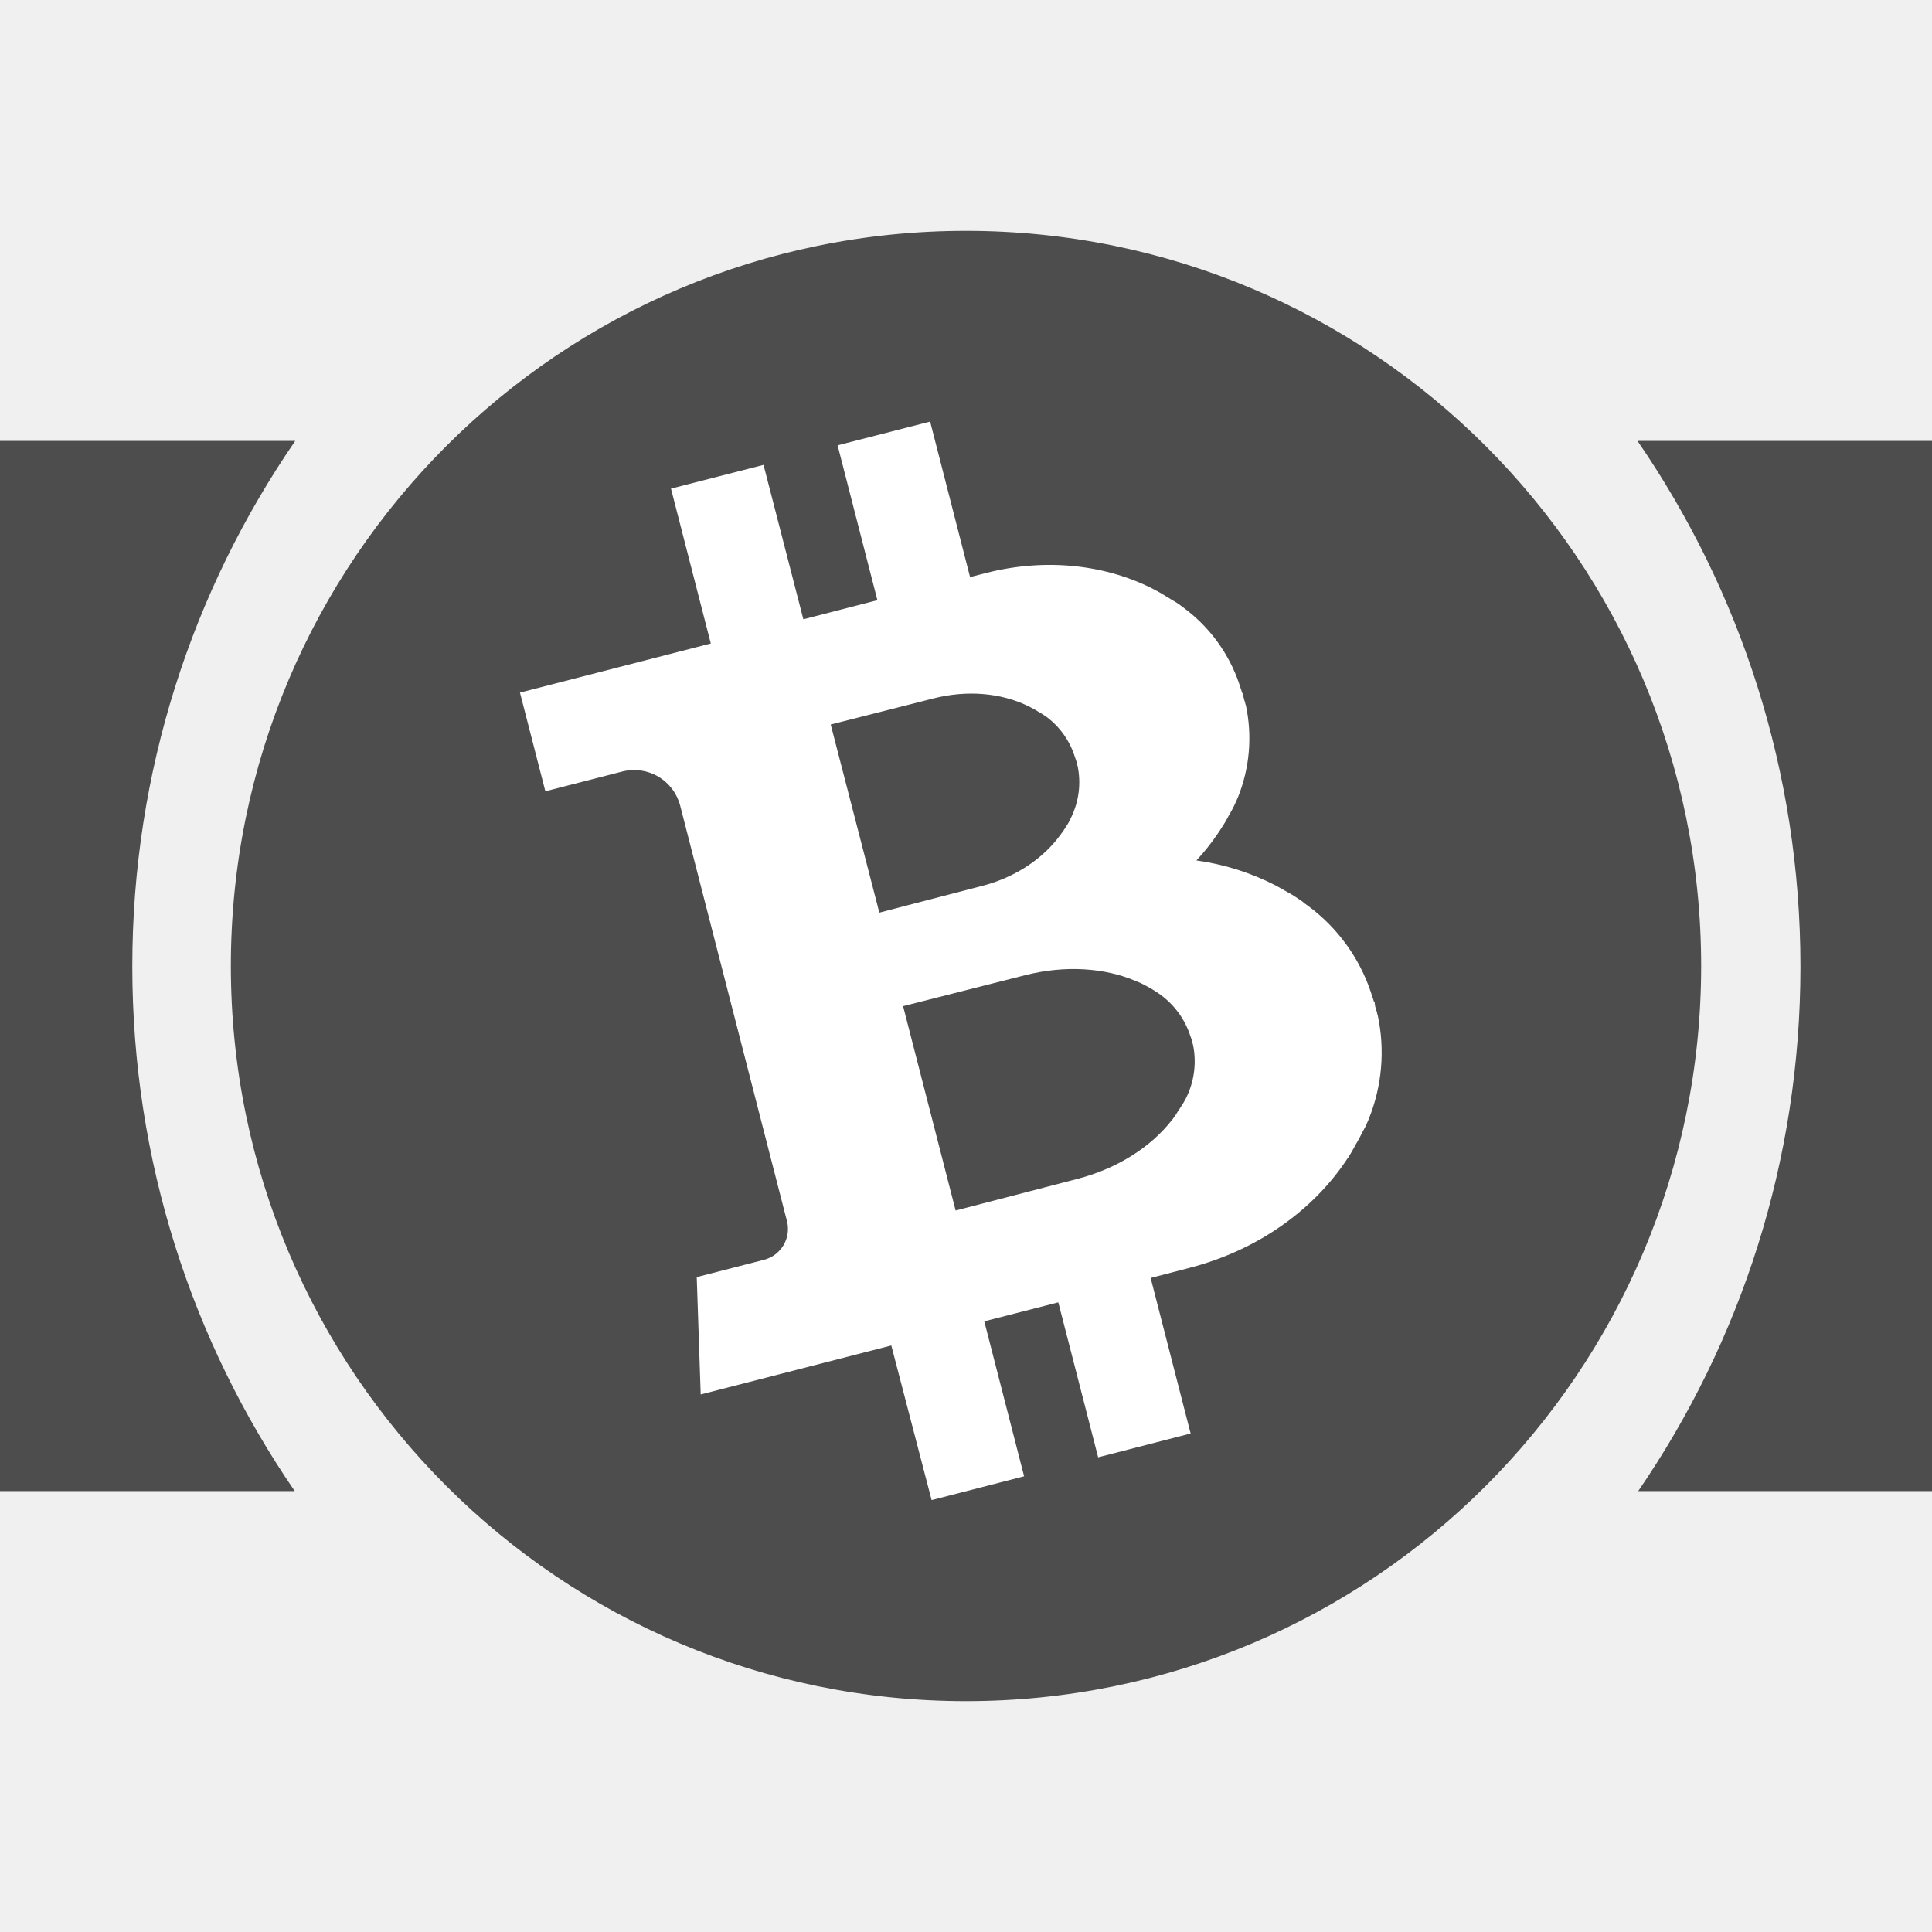
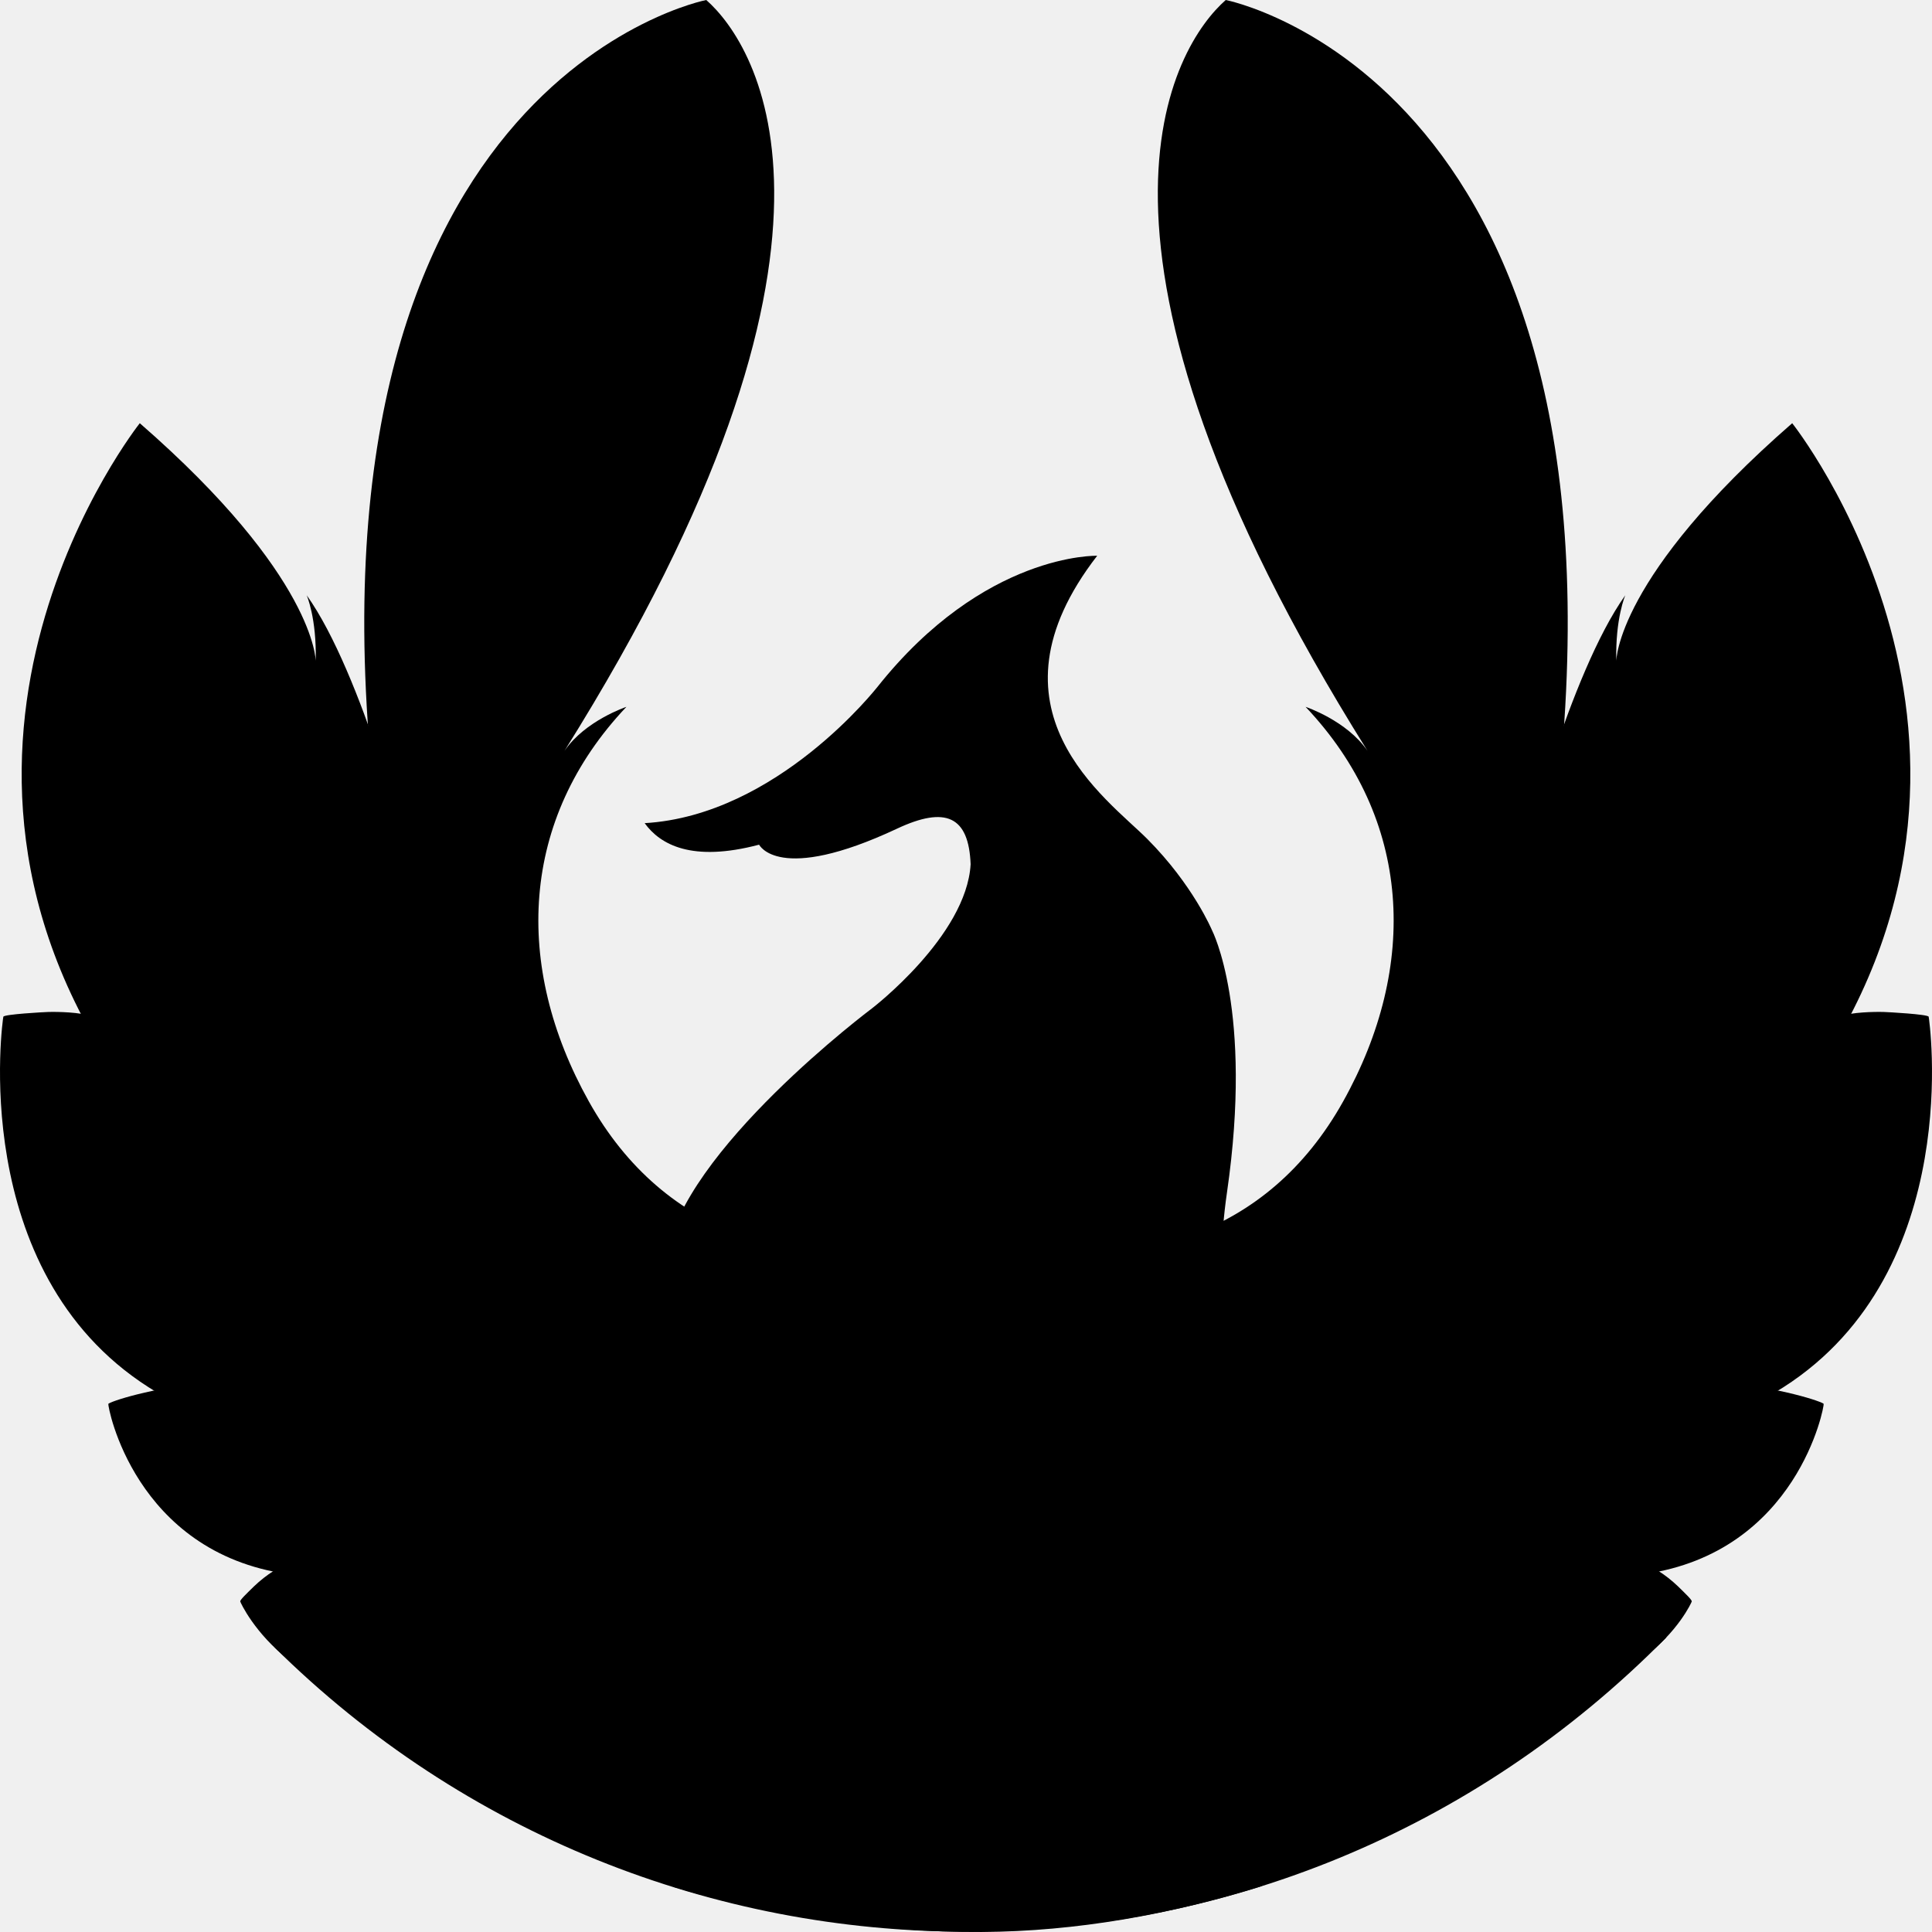
- <svg xmlns="http://www.w3.org/2000/svg" id="Layer_1" data-name="Layer 1" viewBox="0 0 512 512" version="1.1" width="512" height="512">
-   <defs id="defs100">
-     <style id="style98">.cls-1{fill:#0056C0;}.cls-2{fill:#fff;}</style>
-   </defs>
-   <g id="g2560">
-     <path style="display:inline;fill:#4d4d4d;stroke-width:0.678" d="m 433.953,116.852 c 27.24,39.615 43.186,87.61 43.186,139.314 0,51.581 -15.871,99.442 -42.992,138.982 H 512 V 116.852 Z" id="path104" />
-     <path style="display:inline;fill:#4d4d4d;stroke-width:0.678" d="M 0,116.852 V 395.148 H 78.105 C 50.954,355.595 35.062,307.709 35.062,256.1 c 0,-51.695 15.943,-99.657 43.176,-139.248 z" id="path106" />
-     <circle class="cls-1" cx="256.002" cy="256" r="194.822" id="circle108" style="display:inline;fill:#4d4d4d;stroke-width:0.656" />
-     <path class="cls-2" d="m 364.222,265.624 -0.128,-0.238 -0.022,-0.039 c -0.078,-0.24 -0.136,-0.49 -0.224,-0.75 l -0.009,-0.02 -0.009,-0.021 -0.009,-0.02 -0.009,-0.021 -0.009,-0.02 -0.009,-0.02 -0.022,-0.04 a 47.066,47.066 0 0 0 -15.388,-23.025 l -0.009,-0.02 c -0.217,-0.165 -0.444,-0.35 -0.661,-0.515 l -0.3,-0.223 -0.216,-0.165 -0.093,-0.078 -0.206,-0.145 -0.093,-0.078 -0.206,-0.145 -0.093,-0.078 -0.216,-0.165 -0.113,-0.068 -0.217,-0.164 -0.113,-0.068 -0.233,-0.155 -0.113,-0.068 -0.137,-0.208 -0.123,-0.087 -0.233,-0.155 -0.123,-0.087 -0.237,-0.155 -0.123,-0.087 -0.233,-0.155 -0.123,-0.087 -0.248,-0.174 -0.123,-0.087 -0.267,-0.164 -0.123,-0.087 -0.267,-0.164 -0.123,-0.087 -0.267,-0.164 -0.123,-0.087 -0.267,-0.164 -0.144,-0.078 -0.267,-0.164 -0.144,-0.077 -0.287,-0.155 -0.144,-0.077 -0.298,-0.172 -0.144,-0.078 -0.298,-0.172 -0.144,-0.077 -0.298,-0.172 -0.155,-0.096 -0.298,-0.172 -0.155,-0.096 -0.317,-0.162 -0.155,-0.096 -0.317,-0.162 -0.215,-0.115 -0.009,-0.021 c -0.155,-0.096 -0.317,-0.162 -0.472,-0.258 a 65.697,65.697 0 0 0 -21.038,-6.647 58.823,58.823 0 0 0 5.636,-7.079 l 0.27,-0.401 0.02,-0.009 0.125,-0.196 0.164,-0.267 0.087,-0.123 0.164,-0.267 0.087,-0.123 0.164,-0.267 0.087,-0.123 0.164,-0.267 0.087,-0.123 0.164,-0.267 0.086,-0.123 0.144,-0.257 0.087,-0.123 0.144,-0.257 0.068,-0.113 0.144,-0.257 0.068,-0.113 0.144,-0.257 0.067,-0.113 0.123,-0.246 0.067,-0.113 0.123,-0.246 0.068,-0.113 0.123,-0.246 0.067,-0.113 0.133,-0.226 0.068,-0.113 0.134,-0.226 0.068,-0.113 0.115,-0.215 0.068,-0.113 0.115,-0.215 0.048,-0.102 0.115,-0.215 0.048,-0.103 0.115,-0.215 0.048,-0.103 0.115,-0.215 0.048,-0.103 0.095,-0.205 0.047,-0.103 0.095,-0.205 0.048,-0.102 0.095,-0.205 0.048,-0.102 0.104,-0.233 0.142,-0.31 c 0.104,-0.233 0.188,-0.459 0.292,-0.695 l 0.02,-0.009 a 41.802,41.802 0 0 0 2.124,-24.543 l -0.009,-0.02 -0.022,-0.04 -0.009,-0.02 -0.009,-0.02 -0.009,-0.02 -0.009,-0.02 -0.009,-0.02 -0.009,-0.021 c -0.048,-0.233 -0.095,-0.461 -0.161,-0.681 v -0.05 l -0.009,-0.02 -0.009,-0.02 -0.009,-0.021 0.009,0.021 -0.096,-0.178 c -0.07,-0.32 -0.14,-0.641 -0.241,-0.971 -0.07,-0.32 -0.171,-0.65 -0.261,-0.961 l -0.117,-0.218 -0.022,-0.039 c -0.068,-0.22 -0.134,-0.44 -0.202,-0.66 l -0.009,-0.02 -0.009,-0.02 -0.009,-0.02 -0.009,-0.02 -0.009,-0.02 -0.009,-0.021 -0.009,-0.02 A 41.812,41.812 0 0 0 315.187,162.231 l -0.009,-0.021 c -0.186,-0.155 -0.393,-0.301 -0.579,-0.456 l -0.258,-0.194 -0.206,-0.145 -0.093,-0.077 -0.175,-0.136 -0.093,-0.078 -0.175,-0.136 -0.093,-0.078 -0.196,-0.125 -0.093,-0.078 -0.206,-0.145 -0.093,-0.078 -0.206,-0.145 -0.093,-0.078 -0.206,-0.145 -0.113,-0.068 -0.206,-0.145 -0.113,-0.068 -0.206,-0.145 -0.113,-0.068 -0.226,-0.134 -0.113,-0.068 -0.226,-0.134 -0.113,-0.068 -0.226,-0.134 -0.113,-0.068 -0.226,-0.134 -0.113,-0.068 -0.237,-0.155 -0.113,-0.068 -0.237,-0.155 -0.113,-0.068 -0.257,-0.144 -0.113,-0.068 -0.256,-0.144 -0.123,-0.087 -0.257,-0.144 -0.123,-0.087 -0.256,-0.144 -0.123,-0.087 -0.267,-0.164 -0.144,-0.077 -0.267,-0.164 -0.144,-0.078 -0.287,-0.155 -0.144,-0.078 -0.287,-0.155 -0.205,-0.095 -0.009,-0.02 -0.431,-0.233 c -12.582,-6.54 -28.568,-8.508 -44.651,-4.382 l -4.184,1.074 -10.582,-41.207 -24.522,6.286 10.547,41.044 -19.623,5.058 -10.554,-40.913 -24.522,6.286 10.547,41.044 -50.571,13.013 6.729,26.152 20.377,-5.234 a 12.61,12.61 0 0 1 15.365,9.088 v 0 l 28.284,110.053 a 8.425,8.425 0 0 1 -6.053,10.248 l -17.855,4.593 1.049,31.103 50.511,-12.981 10.683,40.969 24.51,-6.307 -10.554,-41.064 19.616,-5.029 10.558,41.063 24.51,-6.307 -10.594,-41.224 c 4.153,-1.086 7.726,-2.008 10.198,-2.648 18.125,-4.662 32.782,-15.288 41.651,-28.538 l 0.3,-0.442 0.021,-0.009 0.145,-0.206 0.192,-0.31 0.096,-0.155 0.192,-0.31 0.096,-0.155 0.172,-0.298 0.096,-0.155 0.172,-0.298 0.077,-0.144 0.172,-0.298 0.078,-0.144 0.172,-0.298 0.077,-0.144 0.155,-0.287 0.078,-0.144 0.155,-0.287 0.077,-0.144 0.164,-0.267 0.078,-0.144 0.164,-0.267 0.078,-0.144 0.144,-0.257 0.078,-0.144 0.144,-0.256 0.078,-0.144 0.144,-0.256 0.057,-0.133 0.144,-0.256 0.057,-0.133 0.123,-0.246 0.068,-0.113 0.123,-0.246 0.067,-0.113 0.123,-0.246 0.068,-0.113 0.123,-0.246 0.067,-0.113 0.123,-0.246 0.068,-0.113 0.123,-0.246 0.068,-0.113 0.104,-0.233 0.068,-0.113 0.104,-0.233 0.048,-0.102 0.113,-0.265 0.155,-0.338 c 0.113,-0.265 0.233,-0.511 0.33,-0.767 l 0.008,-0.03 a 47.117,47.117 0 0 0 2.396,-27.606 l -0.009,-0.02 -0.009,-0.02 -0.009,-0.02 -0.009,-0.02 -0.009,-0.02 -0.009,-0.02 -0.009,-0.02 -0.009,-0.02 c -0.058,-0.251 -0.116,-0.501 -0.174,-0.751 v -0.051 l -0.009,-0.021 -0.009,-0.02 -0.009,-0.021 -0.009,-0.02 -0.009,-0.021 -0.009,-0.02 -0.009,-0.02 -0.009,-0.021 -0.009,-0.02 -0.009,-0.021 -0.009,-0.02 -0.009,-0.02 -0.009,-0.02 -0.043,-0.078 c -0.092,-0.36 -0.163,-0.731 -0.275,-1.081 -0.037,-0.209 -0.089,-0.591 -0.112,-1.01 z m -144.077,-73.622 c 4.184,-1.074 21.481,-5.418 27.185,-6.901 9.068,-2.321 18.004,-1.42 24.98,1.94 l 0.233,0.104 v 0 l 0.102,0.048 0.144,0.078 0.071,0.038 0.144,0.077 0.071,0.038 0.144,0.077 0.071,0.038 0.144,0.077 0.071,0.038 0.144,0.078 0.072,0.038 0.144,0.077 0.071,0.038 0.144,0.077 0.071,0.038 0.144,0.077 0.072,0.038 0.144,0.078 0.071,0.038 0.123,0.087 0.071,0.038 0.123,0.087 0.071,0.038 0.123,0.087 0.071,0.038 0.113,0.068 0.071,0.038 0.113,0.068 0.071,0.038 0.113,0.068 0.071,0.038 0.113,0.068 0.071,0.038 0.113,0.068 0.052,0.049 0.113,0.068 0.041,0.029 0.113,0.068 0.041,0.029 0.113,0.067 0.041,0.028 0.113,0.068 0.041,0.029 0.093,0.077 0.041,0.028 0.113,0.067 0.155,0.096 c 0.113,0.068 0.216,0.165 0.33,0.233 v 0 a 21.147,21.147 0 0 1 7.495,10.737 v 0 l 0.032,0.06 c 0.034,0.11 0.078,0.24 0.111,0.35 l 0.009,0.02 0.065,0.119 c 0.046,0.18 0.101,0.33 0.147,0.51 a 3.068,3.068 0 0 1 0.098,0.562 l 0.064,0.119 0.009,0.021 a 1.707,1.707 0 0 0 0.092,0.36 l 0.032,0.06 v 0 a 21.217,21.217 0 0 1 -1.397,13.012 v 0 l -0.161,0.368 -0.085,0.174 -0.067,0.113 -0.019,0.061 -0.047,0.103 -0.019,0.061 -0.068,0.113 -0.019,0.061 -0.068,0.113 -0.019,0.061 -0.068,0.113 -0.018,0.061 -0.068,0.113 -0.019,0.061 -0.067,0.113 -0.018,0.061 -0.068,0.113 -0.038,0.072 -0.068,0.113 -0.038,0.072 -0.068,0.113 -0.038,0.071 -0.068,0.113 -0.038,0.071 -0.087,0.123 -0.038,0.071 -0.087,0.123 -0.038,0.071 -0.087,0.123 -0.038,0.071 -0.087,0.123 -0.038,0.072 -0.087,0.123 -0.038,0.071 -0.087,0.123 -0.038,0.072 -0.087,0.123 -0.038,0.071 -0.087,0.123 -0.038,0.072 -0.107,0.134 -0.038,0.072 -0.107,0.134 -0.038,0.072 -0.107,0.134 -0.038,0.072 -0.107,0.134 -0.077,0.093 v 0 l -0.145,0.206 c -4.509,6.318 -11.9,11.423 -20.967,13.744 -5.715,1.464 -22.97,5.988 -27.15,7.062 z m 95.848,84.372 0.065,0.119 0.009,0.02 c 0.024,0.14 0.058,0.251 0.082,0.388 v 0 l 0.009,0.02 v 0 l 0.009,0.02 0.009,0.02 0.009,0.02 v 0 a 21.796,21.796 0 0 1 -1.972,14.22 v 0 l -0.22,0.4 -0.106,0.185 -0.078,0.144 -0.038,0.072 -0.068,0.113 -0.038,0.071 -0.068,0.113 -0.038,0.072 -0.087,0.123 -0.038,0.071 -0.087,0.123 -0.038,0.071 -0.087,0.123 -0.038,0.071 -0.087,0.123 -0.038,0.071 -0.086,0.123 -0.038,0.071 -0.087,0.123 -0.038,0.071 -0.087,0.123 -0.038,0.072 -0.087,0.123 -0.038,0.071 -0.087,0.123 -0.038,0.072 -0.107,0.134 -0.038,0.071 -0.107,0.134 -0.038,0.071 -0.096,0.155 -0.038,0.071 -0.096,0.155 -0.038,0.072 -0.096,0.155 -0.058,0.082 -0.096,0.155 -0.058,0.082 -0.116,0.165 -0.058,0.082 -0.116,0.165 -0.058,0.082 -0.116,0.165 -0.058,0.082 -0.117,0.165 -0.058,0.082 -0.116,0.164 -0.098,0.104 v 0 l -0.185,0.227 c -5.476,6.994 -14.31,12.746 -25.038,15.5 -6.766,1.747 -27.21,7.094 -32.184,8.363 l -13.92,-54.157 c 4.967,-1.29 25.465,-6.436 32.23,-8.183 10.729,-2.754 21.263,-1.973 29.404,1.504 l 0.265,0.113 v 0 l 0.133,0.057 0.194,0.077 0.092,0.027 0.174,0.085 0.091,0.027 0.174,0.085 0.092,0.027 0.174,0.085 0.071,0.038 0.174,0.085 0.071,0.038 0.174,0.085 0.071,0.038 0.174,0.085 0.071,0.038 0.144,0.078 0.071,0.038 0.144,0.078 0.071,0.038 0.144,0.077 0.071,0.038 0.144,0.078 0.071,0.038 0.144,0.078 0.071,0.038 0.144,0.077 0.071,0.038 0.144,0.078 0.071,0.038 0.144,0.078 0.071,0.038 0.144,0.077 0.071,0.038 0.123,0.087 0.071,0.038 0.123,0.087 0.071,0.038 0.123,0.087 0.071,0.038 0.123,0.087 0.072,0.038 0.123,0.087 0.071,0.038 0.113,0.068 0.071,0.038 0.123,0.087 0.165,0.116 c 0.123,0.087 0.267,0.164 0.388,0.251 v 0 a 21.862,21.862 0 0 1 8.577,11.512 v 0 l 0.043,0.078 c 0.044,0.13 0.078,0.24 0.122,0.369 l 0.009,0.021 0.065,0.119 c 0.046,0.18 0.092,0.36 0.148,0.56 0.1,0.044 0.116,0.265 0.085,0.539 z" id="path110" style="display:inline;fill:#ffffff;stroke-width:0.776" />
-   </g>
+ <svg xmlns="http://www.w3.org/2000/svg" width="1024" height="1024" viewBox="0 0 1024 1024" fill="none">
+   <path d="M966.582 744.079C966.136 743.127 944.724 735.485 909.912 732.224C872.1 728.685 526.989 725.305 520.343 725.246C520.343 725.246 788.442 846.121 871.376 834.304C952.856 822.694 967.039 745.054 966.582 744.079Z" fill="black" />
+   <path d="M975.45 538.695C970.086 540.791 939.089 562.93 921.04 574.739C887.7 596.556 851.924 614.466 815.429 630.19C672.998 691.57 520.321 724.561 520.321 724.561C520.321 724.561 847.792 797.595 945.282 735.249C1042.06 673.332 1022.45 539.396 1022.23 538.87C1021.68 537.565 1000.64 536.433 998.547 536.372C993.54 536.213 981.168 536.457 975.45 538.695Z" fill="black" />
+   <path d="M823.997 435.929C872.614 43.203 649.683 0.01 649.673 0C622.573 23.789 555.792 128.236 724.821 397.983C713.835 381.906 691.991 374.646 691.991 374.646C748.32 434.143 752.051 511.913 711.878 583.817C671.706 655.722 599.935 675.976 520.386 659.476L520.362 725.858C808.969 687.966 823.997 435.929 823.997 435.929Z" fill="black" />
+   <path d="M520.333 724.932C520.333 724.932 744.709 715.145 806.646 456.075C806.646 456.075 831.783 357.044 861.448 315.487C861.448 315.487 856.094 327.73 856.673 350.345C856.673 350.345 856.545 305.656 949.906 224.309C949.906 224.309 1086.12 395.495 956.72 577.311C956.73 577.311 871.976 738.097 520.333 724.932Z" fill="black" />
+   <path d="M878.82 832.508C869.196 826.258 857.921 821.512 847.923 817.096C835.376 811.544 822.539 806.644 809.62 802.028C778.657 790.96 747.12 781.506 715.476 772.603C683.43 763.59 651.2 755.235 618.874 747.281C594.281 741.231 569.633 735.416 544.928 729.836C536.125 727.848 529.176 727.439 520.352 725.558C520.352 725.558 679.616 873.835 780.144 894.355C867.431 912.173 896.62 849.653 896.678 848.774C896.739 847.9 893.221 844.567 889.333 840.762C886.107 837.674 882.586 834.91 878.82 832.508Z" fill="black" />
+   <path d="M57.418 744.079C57.864 743.127 79.276 735.485 114.088 732.224C151.9 728.685 497.011 725.305 503.657 725.246C503.657 725.246 235.558 846.121 152.624 834.304C71.144 822.694 56.961 745.054 57.418 744.079Z" fill="black" />
+   <path d="M48.55 538.695C53.914 540.791 84.912 562.93 102.96 574.739C136.3 596.556 172.076 614.466 208.571 630.19C351.002 691.57 503.679 724.561 503.679 724.561C503.679 724.561 176.208 797.595 78.718 735.249C-18.063 673.332 1.553 539.396 1.774 538.87C2.32 537.565 23.36 536.433 25.453 536.372C30.46 536.213 42.832 536.457 48.55 538.695Z" fill="black" />
+   <path d="M200.003 435.929C151.386 43.203 374.317 0.01 374.327 0C401.427 23.789 468.208 128.236 299.179 397.983C310.165 381.906 332.009 374.646 332.009 374.646C275.68 434.143 271.949 511.913 312.122 583.817C352.294 655.722 424.065 675.976 503.614 659.476L503.638 725.858C215.031 687.966 200.003 435.929 200.003 435.929Z" fill="black" />
+   <path d="M503.667 724.932C503.667 724.932 279.291 715.145 217.354 456.075C217.354 456.075 192.217 357.044 162.552 315.487C162.552 315.487 167.906 327.73 167.327 350.345C167.327 350.345 167.455 305.656 74.094 224.309C74.094 224.309 -62.124 395.495 67.28 577.311C67.27 577.311 152.024 738.097 503.667 724.932Z" fill="black" />
+   <path d="M145.18 832.508C154.804 826.258 166.079 821.512 176.077 817.095C188.624 811.544 201.461 806.644 214.38 802.028C245.343 790.96 276.88 781.506 308.524 772.603C340.57 763.59 372.8 755.235 405.126 747.281C429.719 741.231 454.367 735.416 479.072 729.836C487.875 727.848 494.824 727.439 503.648 725.558C503.648 725.558 345.478 876.764 244.951 897.284C157.666 915.101 127.38 849.653 127.322 848.774C127.261 847.9 130.779 844.567 134.667 840.762C137.893 837.674 141.415 834.91 145.18 832.508Z" fill="black" />
+   <path d="M402.335 447.696C402.396 447.68 412.402 468.785 475.441 439.211C501.253 427.099 513.484 432.602 514.451 458.086C512.276 496.087 462.177 534.453 462.177 534.453C462.177 534.453 361.074 610.127 353.171 666.46C347.594 706.097 348.024 746.181 344.339 785.951C341.181 819.965 328.424 852.975 299.861 873.691C298.905 874.433 297.925 875.174 296.916 875.862C296.677 876.046 296.438 876.205 296.146 876.394C296.069 876.471 295.979 876.532 295.881 876.577C290.511 880.183 284.86 883.351 278.984 886.051C219.5 912.377 149.996 875.286 145.195 872.825C346.811 1072.6 676.626 1077.45 883.422 867.622C883.422 867.622 862.927 879.933 842.081 886.362C836.988 887.924 831.844 889.141 826.99 889.75L826.83 889.776C779.594 898.296 714.544 892.412 677.572 799.381C677.572 799.381 636.249 728.961 650.305 632.156C664.36 535.352 642.402 493.084 642.402 493.084C642.402 493.084 632.438 469.138 608.108 444.691C586.647 423.126 518.387 376.176 581.529 294.566C581.529 294.566 521.698 292.698 464.952 364.226C464.91 364.136 412.15 432.167 341.68 436.288C349.873 447.608 366.605 457.14 402.335 447.696Z" fill="black" />
+   <path d="M668.843 999.637C620.579 1014.69 570.74 1023.71 520.19 1023.99C466.222 1024.31 407.877 1015.57 356.899 1000.08C356.899 1000.08 371.669 992.109 385.08 982.009C412.909 961.045 433.814 932.635 441.249 897.507C449.08 860.549 447.227 821.634 440.535 784.652C429.634 724.452 421.46 670.713 456.115 615.703C465.032 601.512 476.405 589.839 486.459 576.656C505.534 551.692 519.502 521.194 530.084 491.782C536.115 474.999 548.389 439.183 524.739 429.784C516.881 426.635 504.474 427.658 496.803 431.346C577.265 392.326 598.838 483.709 598.838 483.709C615.717 536.099 602.991 594.471 580.929 643.313C557.561 695.041 563.124 753.441 571.749 807.976C576.617 838.737 583.309 869.868 593.548 899.333C605.822 936.236 626.325 963.237 646.799 982.484C653.847 989.117 660.951 994.036 668.843 999.637Z" fill="black" />
</svg>
